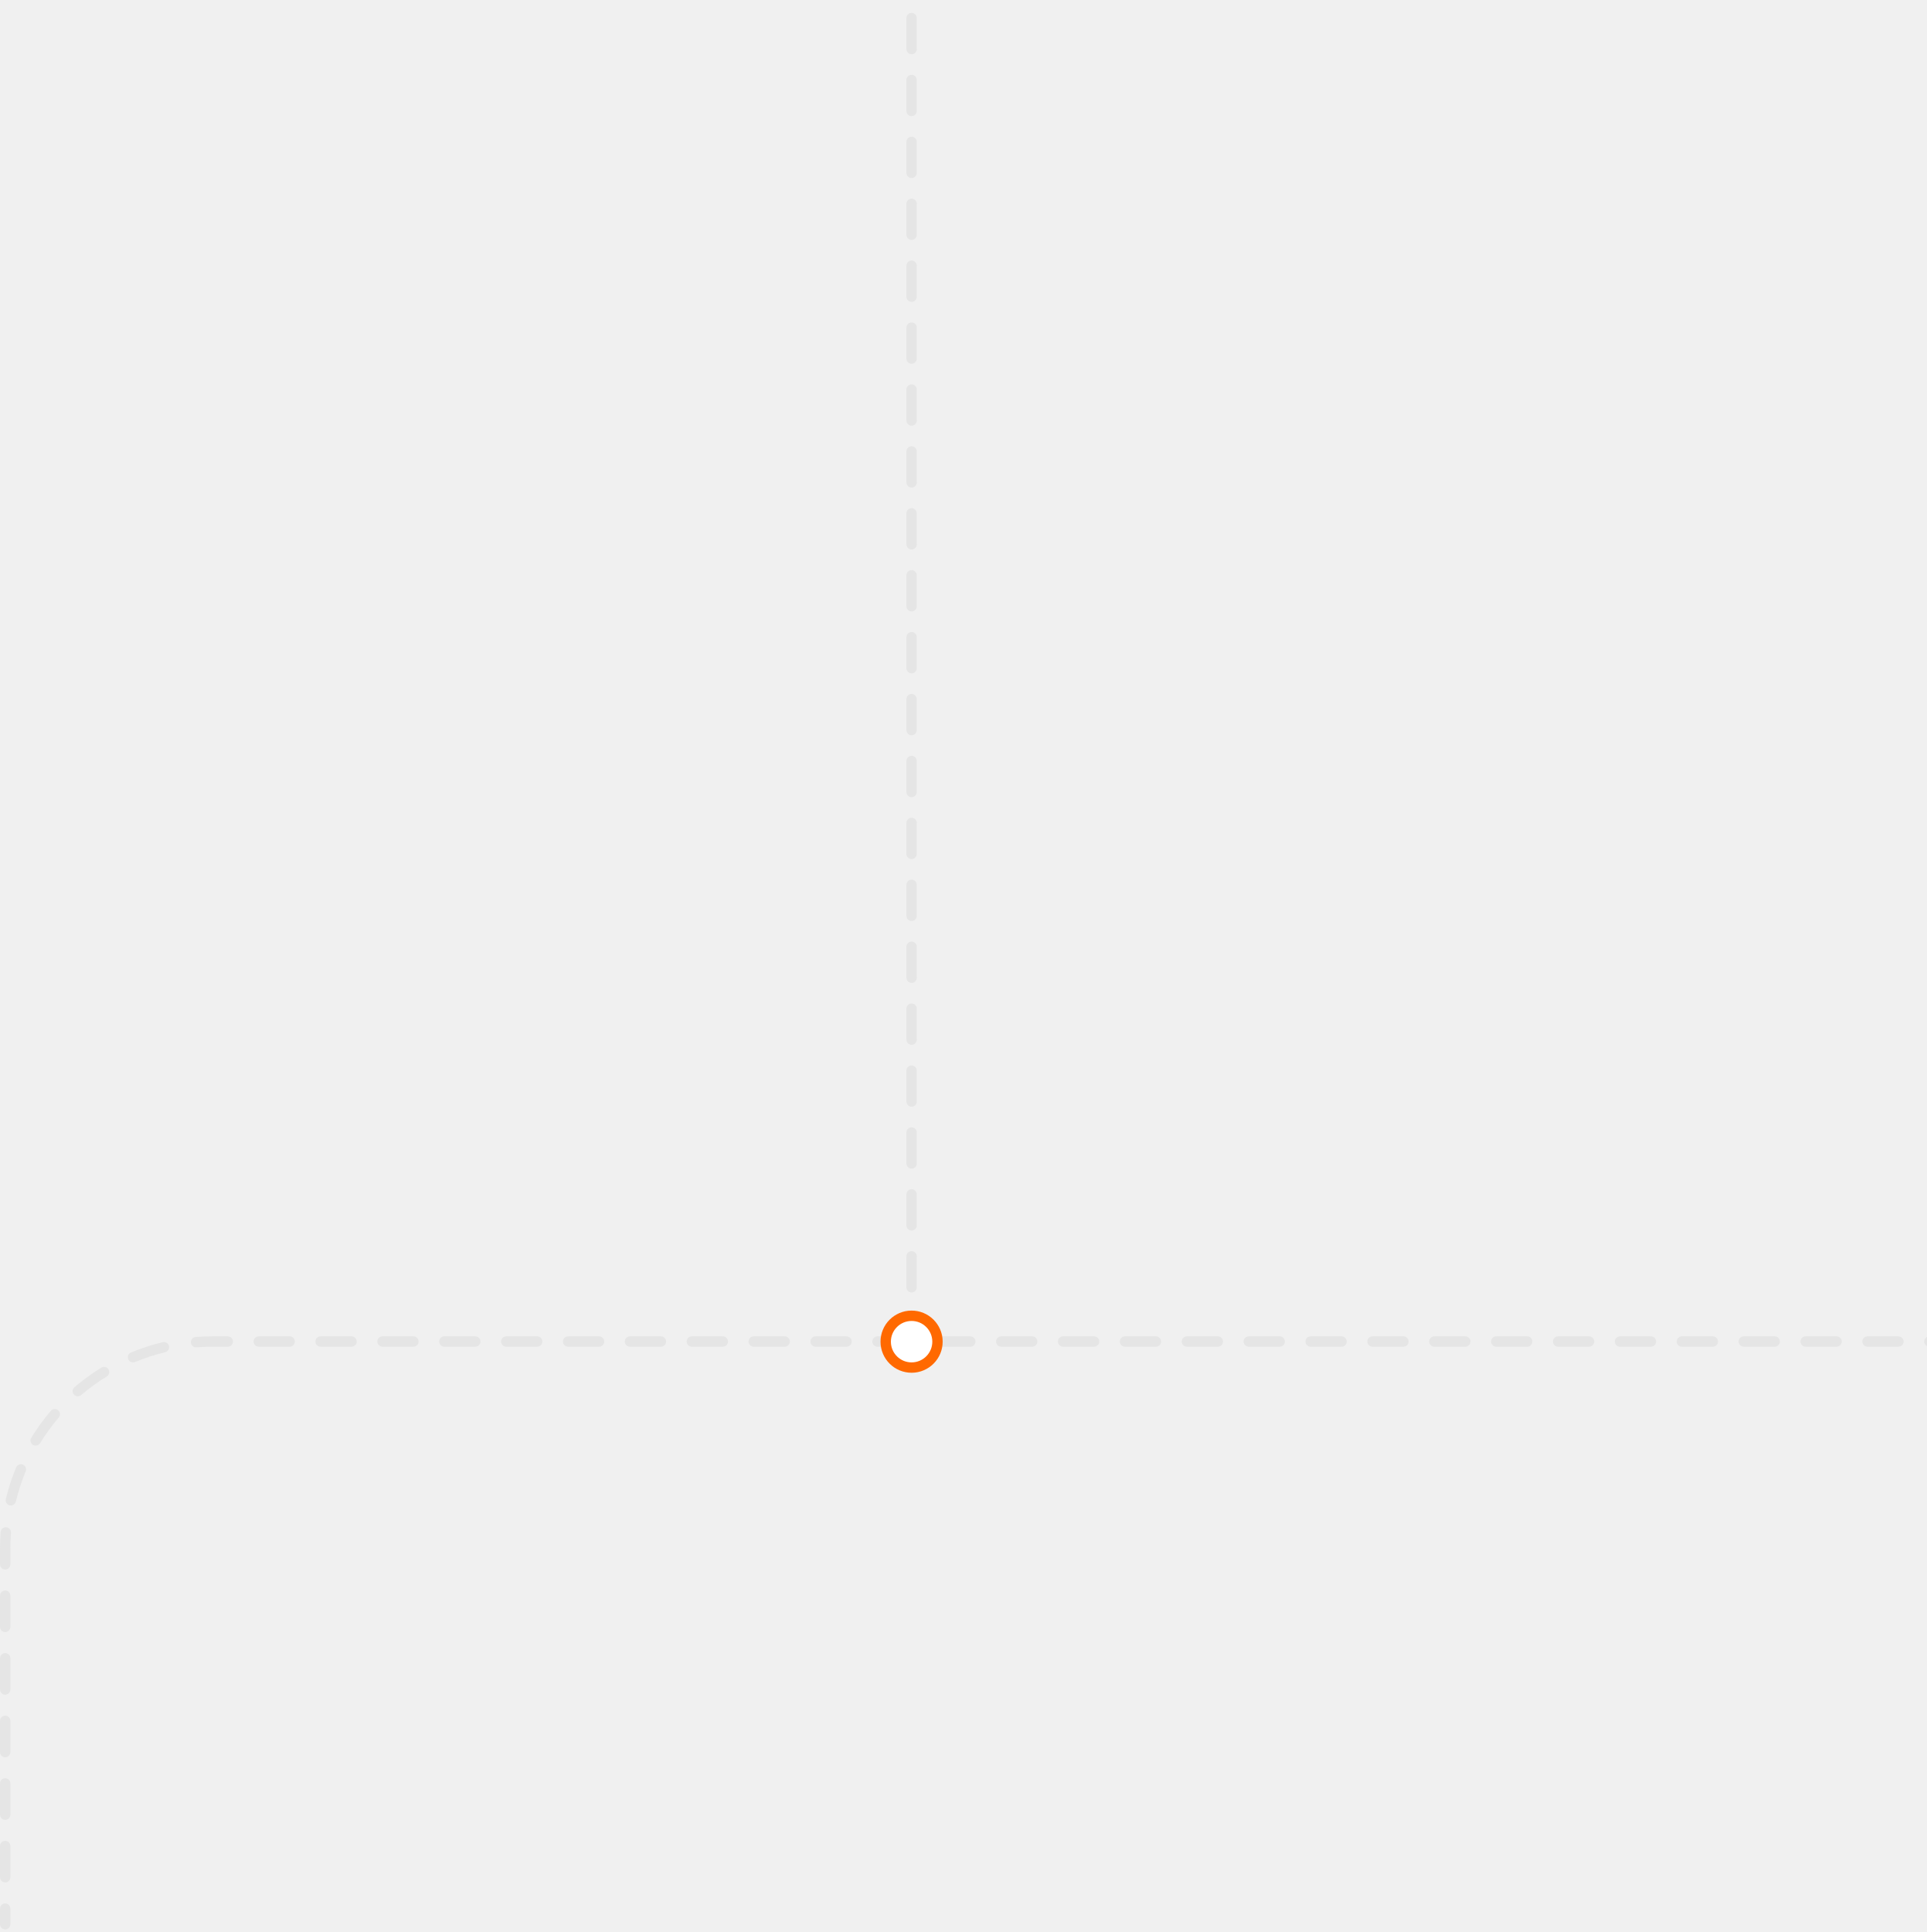
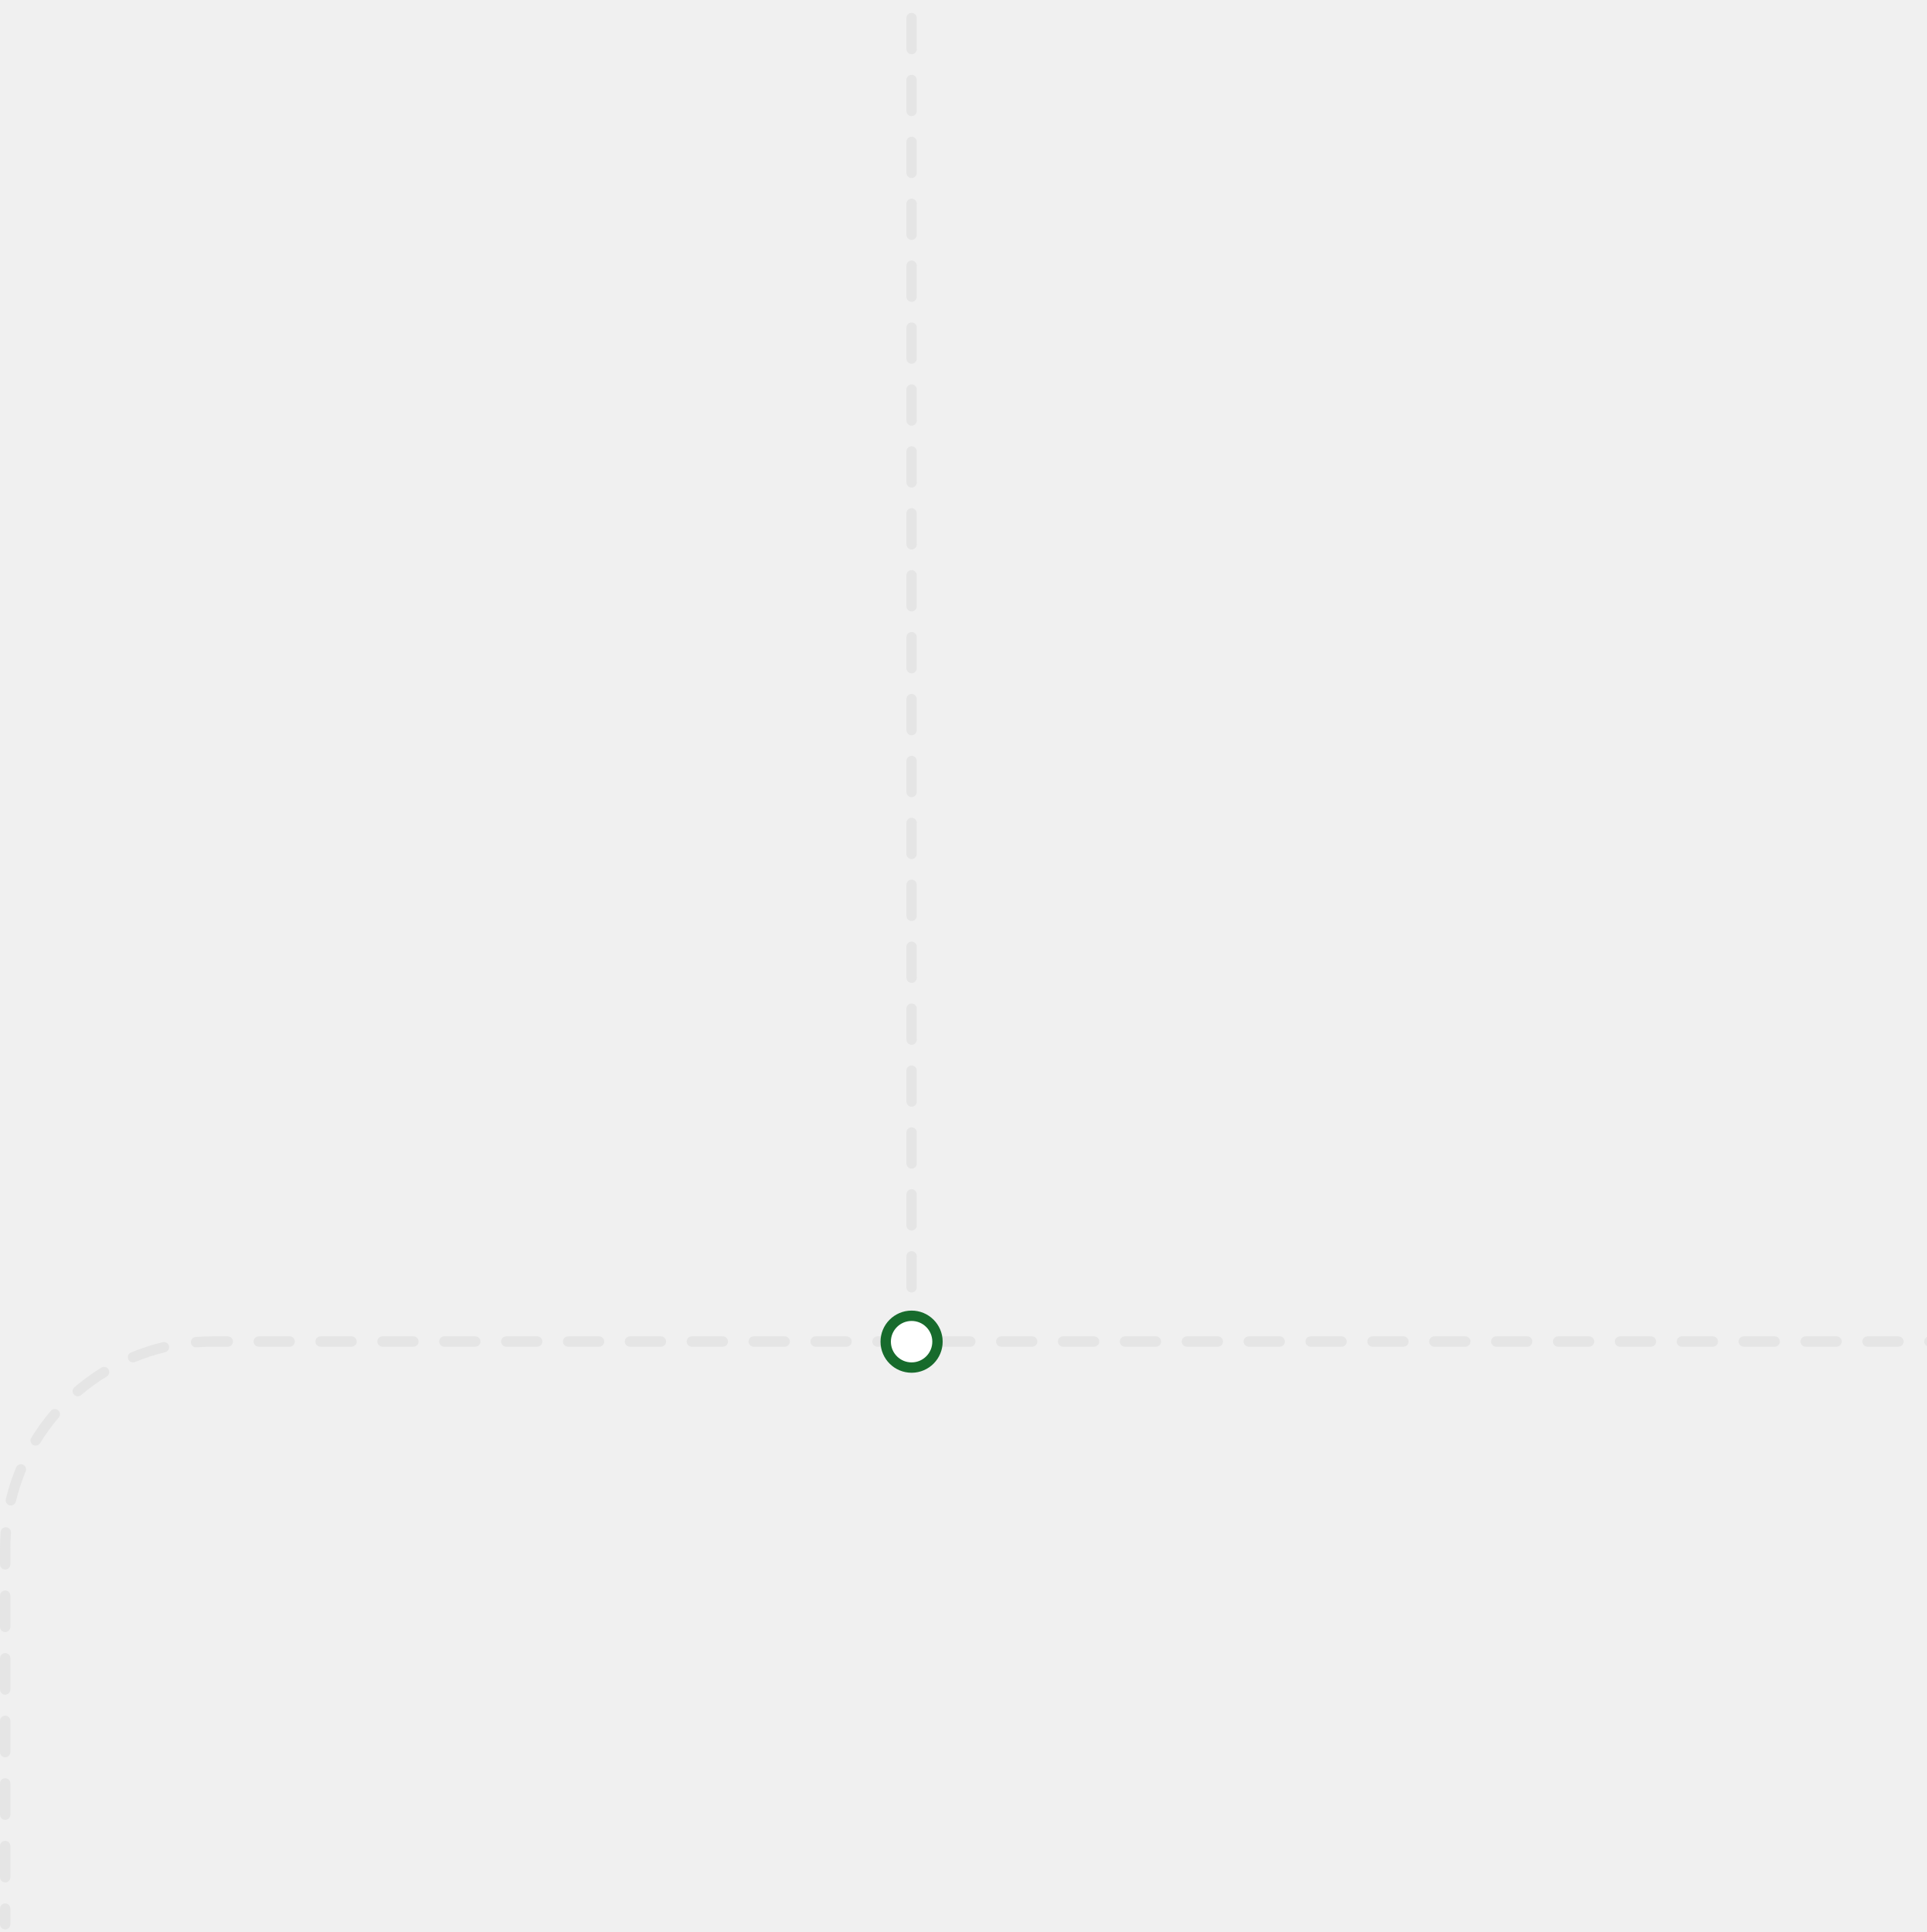
<svg xmlns="http://www.w3.org/2000/svg" width="372" height="373" viewBox="0 0 372 373" fill="none">
  <path d="M2 371.5C2 372.052 1.552 372.5 1 372.5C0.448 372.5 0 372.052 0 371.5H2ZM382.167 259C382.167 256.054 384.554 253.667 387.5 253.667C390.446 253.667 392.833 256.054 392.833 259C392.833 261.946 390.446 264.333 387.5 264.333C384.554 264.333 382.167 261.946 382.167 259ZM0 368.479C0 367.927 0.448 367.479 1 367.479C1.552 367.479 2 367.927 2 368.479H0ZM2 362.438C2 362.99 1.552 363.438 1 363.438C0.448 363.438 0 362.99 0 362.438H2ZM0 356.396C0 355.844 0.448 355.396 1 355.396C1.552 355.396 2 355.844 2 356.396H0ZM2 350.354C2 350.906 1.552 351.354 1 351.354C0.448 351.354 0 350.906 0 350.354H2ZM0 344.313C0 343.76 0.448 343.313 1 343.313C1.552 343.313 2 343.76 2 344.313H0ZM2 338.271C2 338.823 1.552 339.271 1 339.271C0.448 339.271 0 338.823 0 338.271H2ZM0 332.229C0 331.677 0.448 331.229 1 331.229C1.552 331.229 2 331.677 2 332.229H0ZM2 326.188C2 326.74 1.552 327.188 1 327.188C0.448 327.188 0 326.74 0 326.188H2ZM0 320.146C0 319.594 0.448 319.146 1 319.146C1.552 319.146 2 319.594 2 320.146H0ZM2 314.104C2 314.656 1.552 315.104 1 315.104C0.448 315.104 0 314.656 0 314.104H2ZM0 308.062C0 307.51 0.448 307.062 1 307.062C1.552 307.062 2 307.51 2 308.062H0ZM2 302.021C2 302.573 1.552 303.021 1 303.021C0.448 303.021 0 302.573 0 302.021H2ZM0.125 295.781C0.167 295.23 0.648 294.819 1.199 294.862C1.75 294.904 2.161 295.385 2.119 295.936L0.125 295.781ZM3.069 289.891C2.941 290.428 2.401 290.759 1.864 290.631C1.327 290.502 0.996 289.963 1.124 289.425L3.069 289.891ZM3.111 283.305C3.323 282.795 3.908 282.553 4.418 282.765C4.928 282.976 5.17 283.561 4.959 284.072L3.111 283.305ZM7.741 278.621C7.452 279.092 6.837 279.239 6.366 278.95C5.895 278.661 5.748 278.045 6.037 277.574L7.741 278.621ZM9.823 272.372C10.182 271.952 10.813 271.903 11.233 272.262C11.653 272.621 11.702 273.252 11.343 273.672L9.823 272.372ZM15.672 269.343C15.252 269.702 14.621 269.653 14.262 269.233C13.903 268.813 13.952 268.182 14.372 267.823L15.672 269.343ZM19.574 264.037C20.045 263.748 20.661 263.895 20.95 264.366C21.239 264.837 21.091 265.452 20.621 265.741L19.574 264.037ZM26.072 262.959C25.561 263.171 24.976 262.928 24.765 262.418C24.553 261.908 24.795 261.323 25.305 261.111L26.072 262.959ZM31.425 259.124C31.963 258.996 32.502 259.327 32.631 259.864C32.759 260.401 32.428 260.941 31.891 261.069L31.425 259.124ZM37.936 260.119C37.385 260.161 36.904 259.75 36.861 259.199C36.819 258.648 37.23 258.167 37.781 258.125L37.936 260.119ZM43.987 258C44.539 258 44.987 258.448 44.987 259C44.987 259.552 44.539 260 43.987 260V258ZM49.961 260C49.409 260 48.961 259.552 48.961 259C48.961 258.448 49.409 258 49.961 258V260ZM55.935 258C56.488 258 56.935 258.448 56.935 259C56.935 259.552 56.488 260 55.935 260V258ZM61.91 260C61.357 260 60.91 259.552 60.91 259C60.91 258.448 61.357 258 61.91 258V260ZM67.884 258C68.436 258 68.884 258.448 68.884 259C68.884 259.552 68.436 260 67.884 260V258ZM73.858 260C73.305 260 72.858 259.552 72.858 259C72.858 258.448 73.305 258 73.858 258V260ZM79.832 258C80.384 258 80.832 258.448 80.832 259C80.832 259.552 80.384 260 79.832 260V258ZM85.806 260C85.254 260 84.806 259.552 84.806 259C84.806 258.448 85.254 258 85.806 258V260ZM91.78 258C92.332 258 92.78 258.448 92.78 259C92.78 259.552 92.332 260 91.78 260V258ZM97.754 260C97.202 260 96.754 259.552 96.754 259C96.754 258.448 97.202 258 97.754 258V260ZM103.728 258C104.281 258 104.728 258.448 104.728 259C104.728 259.552 104.281 260 103.728 260V258ZM109.703 260C109.15 260 108.703 259.552 108.703 259C108.703 258.448 109.15 258 109.703 258V260ZM115.677 258C116.229 258 116.677 258.448 116.677 259C116.677 259.552 116.229 260 115.677 260V258ZM121.651 260C121.099 260 120.651 259.552 120.651 259C120.651 258.448 121.099 258 121.651 258V260ZM127.625 258C128.177 258 128.625 258.448 128.625 259C128.625 259.552 128.177 260 127.625 260V258ZM133.599 260C133.047 260 132.599 259.552 132.599 259C132.599 258.448 133.047 258 133.599 258V260ZM139.573 258C140.126 258 140.573 258.448 140.573 259C140.573 259.552 140.126 260 139.573 260V258ZM145.547 260C144.995 260 144.547 259.552 144.547 259C144.547 258.448 144.995 258 145.547 258V260ZM151.522 258C152.074 258 152.522 258.448 152.522 259C152.522 259.552 152.074 260 151.522 260V258ZM157.496 260C156.943 260 156.496 259.552 156.496 259C156.496 258.448 156.943 258 157.496 258V260ZM163.47 258C164.022 258 164.47 258.448 164.47 259C164.47 259.552 164.022 260 163.47 260V258ZM169.444 260C168.892 260 168.444 259.552 168.444 259C168.444 258.448 168.892 258 169.444 258V260ZM175.418 258C175.97 258 176.418 258.448 176.418 259C176.418 259.552 175.97 260 175.418 260V258ZM181.392 260C180.84 260 180.392 259.552 180.392 259C180.392 258.448 180.84 258 181.392 258V260ZM187.366 258C187.919 258 188.366 258.448 188.366 259C188.366 259.552 187.919 260 187.366 260V258ZM193.34 260C192.788 260 192.34 259.552 192.34 259C192.34 258.448 192.788 258 193.34 258V260ZM199.315 258C199.867 258 200.315 258.448 200.315 259C200.315 259.552 199.867 260 199.315 260V258ZM205.289 260C204.736 260 204.289 259.552 204.289 259C204.289 258.448 204.736 258 205.289 258V260ZM211.263 258C211.815 258 212.263 258.448 212.263 259C212.263 259.552 211.815 260 211.263 260V258ZM217.237 260C216.685 260 216.237 259.552 216.237 259C216.237 258.448 216.685 258 217.237 258V260ZM223.211 258C223.763 258 224.211 258.448 224.211 259C224.211 259.552 223.763 260 223.211 260V258ZM229.185 260C228.633 260 228.185 259.552 228.185 259C228.185 258.448 228.633 258 229.185 258V260ZM235.159 258C235.712 258 236.159 258.448 236.159 259C236.159 259.552 235.712 260 235.159 260V258ZM241.134 260C240.581 260 240.134 259.552 240.134 259C240.134 258.448 240.581 258 241.134 258V260ZM247.108 258C247.66 258 248.108 258.448 248.108 259C248.108 259.552 247.66 260 247.108 260V258ZM253.082 260C252.53 260 252.082 259.552 252.082 259C252.082 258.448 252.53 258 253.082 258V260ZM259.056 258C259.608 258 260.056 258.448 260.056 259C260.056 259.552 259.608 260 259.056 260V258ZM265.03 260C264.478 260 264.03 259.552 264.03 259C264.03 258.448 264.478 258 265.03 258V260ZM271.004 258C271.557 258 272.004 258.448 272.004 259C272.004 259.552 271.557 260 271.004 260V258ZM276.978 260C276.426 260 275.978 259.552 275.978 259C275.978 258.448 276.426 258 276.978 258V260ZM282.953 258C283.505 258 283.953 258.448 283.953 259C283.953 259.552 283.505 260 282.953 260V258ZM288.927 260C288.374 260 287.927 259.552 287.927 259C287.927 258.448 288.374 258 288.927 258V260ZM294.901 258C295.453 258 295.901 258.448 295.901 259C295.901 259.552 295.453 260 294.901 260V258ZM300.875 260C300.323 260 299.875 259.552 299.875 259C299.875 258.448 300.323 258 300.875 258V260ZM306.849 258C307.401 258 307.849 258.448 307.849 259C307.849 259.552 307.401 260 306.849 260V258ZM312.823 260C312.271 260 311.823 259.552 311.823 259C311.823 258.448 312.271 258 312.823 258V260ZM318.797 258C319.35 258 319.797 258.448 319.797 259C319.797 259.552 319.35 260 318.797 260V258ZM324.772 260C324.219 260 323.772 259.552 323.772 259C323.772 258.448 324.219 258 324.772 258V260ZM330.746 258C331.298 258 331.746 258.448 331.746 259C331.746 259.552 331.298 260 330.746 260V258ZM336.72 260C336.168 260 335.72 259.552 335.72 259C335.72 258.448 336.168 258 336.72 258V260ZM342.694 258C343.246 258 343.694 258.448 343.694 259C343.694 259.552 343.246 260 342.694 260V258ZM348.668 260C348.116 260 347.668 259.552 347.668 259C347.668 258.448 348.116 258 348.668 258V260ZM354.642 258C355.195 258 355.642 258.448 355.642 259C355.642 259.552 355.195 260 354.642 260V258ZM360.616 260C360.064 260 359.616 259.552 359.616 259C359.616 258.448 360.064 258 360.616 258V260ZM366.591 258C367.143 258 367.591 258.448 367.591 259C367.591 259.552 367.143 260 366.591 260V258ZM372.565 260C372.012 260 371.565 259.552 371.565 259C371.565 258.448 372.012 258 372.565 258V260ZM378.539 258C379.091 258 379.539 258.448 379.539 259C379.539 259.552 379.091 260 378.539 260V258ZM384.513 260C383.961 260 383.513 259.552 383.513 259C383.513 258.448 383.961 258 384.513 258V260ZM0 371.5V368.479H2V371.5H0ZM0 362.438L0 356.396H2L2 362.438H0ZM0 350.354V344.313H2L2 350.354H0ZM0 338.271L0 332.229H2L2 338.271H0ZM0 326.188L0 320.146H2V326.188H0ZM0 314.104L0 308.062H2V314.104H0ZM0 302.021V299H2V302.021H0ZM0 299C0 297.917 0.042 296.843 0.125 295.781L2.119 295.936C2.04 296.947 2 297.969 2 299H0ZM1.124 289.425C1.629 287.318 2.296 285.273 3.111 283.305L4.959 284.072C4.183 285.942 3.549 287.886 3.069 289.891L1.124 289.425ZM6.037 277.574C7.164 275.74 8.431 274.001 9.823 272.372L11.343 273.672C10.018 275.221 8.813 276.876 7.741 278.621L6.037 277.574ZM14.372 267.823C16.001 266.431 17.74 265.164 19.574 264.037L20.621 265.741C18.876 266.813 17.221 268.018 15.672 269.343L14.372 267.823ZM25.305 261.111C27.273 260.296 29.317 259.629 31.425 259.124L31.891 261.069C29.887 261.549 27.942 262.183 26.072 262.959L25.305 261.111ZM37.781 258.125C38.843 258.042 39.917 258 41 258V260C39.969 260 38.947 260.04 37.936 260.119L37.781 258.125ZM41 258H43.987V260H41V258ZM49.961 258H55.935V260H49.961V258ZM61.91 258H67.884V260H61.91V258ZM73.858 258H79.832V260H73.858V258ZM85.806 258H91.78V260H85.806V258ZM97.754 258H103.728V260H97.754V258ZM109.703 258H115.677V260H109.703V258ZM121.651 258H127.625V260H121.651V258ZM133.599 258H139.573V260H133.599V258ZM145.547 258H151.522V260H145.547V258ZM157.496 258H163.47V260H157.496V258ZM169.444 258H175.418V260H169.444V258ZM181.392 258H187.366V260H181.392V258ZM193.34 258H199.315V260H193.34V258ZM205.289 258H211.263V260H205.289V258ZM217.237 258H223.211V260H217.237V258ZM229.185 258H235.159V260H229.185V258ZM241.134 258H247.108V260H241.134V258ZM253.082 258H259.056V260H253.082V258ZM265.03 258H271.004V260H265.03V258ZM276.978 258H282.953V260H276.978V258ZM288.927 258H294.901V260H288.927V258ZM300.875 258H306.849V260H300.875V258ZM312.823 258H318.797V260H312.823V258ZM324.772 258H330.746V260H324.772V258ZM336.72 258H342.694V260H336.72V258ZM348.668 258H354.642V260H348.668V258ZM360.616 258H366.591V260H360.616V258ZM372.565 258H378.539V260H372.565V258ZM384.513 258H387.5V260H384.513V258Z" fill="#E5E5E5" />
  <path d="M177.029 257.494C177.029 258.046 176.582 258.494 176.029 258.494C175.477 258.494 175.029 258.046 175.029 257.494L177.029 257.494ZM175.029 254.505C175.029 253.953 175.477 253.505 176.029 253.505C176.582 253.505 177.029 253.953 177.029 254.505L175.029 254.505ZM177.029 248.529C177.029 249.081 176.582 249.529 176.029 249.529C175.477 249.529 175.029 249.081 175.029 248.529L177.029 248.529ZM175.029 242.552C175.029 242 175.477 241.552 176.029 241.552C176.582 241.552 177.029 242 177.029 242.552L175.029 242.552ZM177.029 236.576C177.029 237.128 176.582 237.576 176.029 237.576C175.477 237.576 175.029 237.128 175.029 236.576L177.029 236.576ZM175.029 230.599C175.029 230.047 175.477 229.599 176.029 229.599C176.582 229.599 177.029 230.047 177.029 230.599L175.029 230.599ZM177.029 224.622C177.029 225.175 176.582 225.622 176.029 225.622C175.477 225.622 175.029 225.175 175.029 224.622L177.029 224.622ZM175.029 218.646C175.029 218.094 175.477 217.646 176.029 217.646C176.582 217.646 177.029 218.094 177.029 218.646L175.029 218.646ZM177.029 212.669C177.029 213.221 176.582 213.669 176.029 213.669C175.477 213.669 175.029 213.221 175.029 212.669L177.029 212.669ZM175.029 206.693C175.029 206.14 175.477 205.693 176.029 205.693C176.582 205.693 177.029 206.14 177.029 206.693L175.029 206.693ZM177.029 200.716C177.029 201.268 176.582 201.716 176.029 201.716C175.477 201.716 175.029 201.268 175.029 200.716L177.029 200.716ZM175.029 194.739C175.029 194.187 175.477 193.739 176.029 193.739C176.581 193.739 177.029 194.187 177.029 194.739L175.029 194.739ZM177.029 188.763C177.029 189.315 176.581 189.763 176.029 189.763C175.477 189.763 175.029 189.315 175.029 188.763L177.029 188.763ZM175.029 182.786C175.029 182.234 175.477 181.786 176.029 181.786C176.581 181.786 177.029 182.234 177.029 182.786L175.029 182.786ZM177.029 176.81C177.029 177.362 176.581 177.81 176.029 177.81C175.477 177.81 175.029 177.362 175.029 176.81L177.029 176.81ZM175.029 170.833C175.029 170.281 175.477 169.833 176.029 169.833C176.581 169.833 177.029 170.281 177.029 170.833L175.029 170.833ZM177.029 164.856C177.029 165.409 176.581 165.856 176.029 165.856C175.477 165.856 175.029 165.409 175.029 164.856L177.029 164.856ZM175.029 158.88C175.029 158.328 175.477 157.88 176.029 157.88C176.581 157.88 177.029 158.328 177.029 158.88L175.029 158.88ZM177.029 152.903C177.029 153.456 176.581 153.903 176.029 153.903C175.477 153.903 175.029 153.456 175.029 152.903L177.029 152.903ZM175.029 146.927C175.029 146.374 175.477 145.927 176.029 145.927C176.581 145.927 177.029 146.374 177.029 146.927L175.029 146.927ZM177.029 140.95C177.029 141.502 176.581 141.95 176.029 141.95C175.477 141.95 175.029 141.502 175.029 140.95L177.029 140.95ZM175.029 134.973C175.029 134.421 175.477 133.973 176.029 133.973C176.581 133.973 177.029 134.421 177.029 134.973L175.029 134.973ZM177.029 128.997C177.029 129.549 176.581 129.997 176.029 129.997C175.477 129.997 175.029 129.549 175.029 128.997L177.029 128.997ZM175.029 123.02C175.029 122.468 175.477 122.02 176.029 122.02C176.581 122.02 177.029 122.468 177.029 123.02L175.029 123.02ZM177.029 117.044C177.029 117.596 176.581 118.044 176.029 118.044C175.477 118.044 175.029 117.596 175.029 117.044L177.029 117.044ZM175.029 111.067C175.029 110.515 175.477 110.067 176.029 110.067C176.581 110.067 177.029 110.515 177.029 111.067L175.029 111.067ZM177.029 105.091C177.029 105.643 176.581 106.091 176.029 106.091C175.477 106.091 175.029 105.643 175.029 105.091L177.029 105.091ZM175.029 99.114C175.029 98.562 175.476 98.114 176.029 98.114C176.581 98.114 177.029 98.562 177.029 99.114L175.029 99.114ZM177.029 93.137C177.029 93.69 176.581 94.137 176.029 94.137C175.476 94.137 175.029 93.69 175.029 93.137L177.029 93.137ZM175.029 87.161C175.029 86.608 175.476 86.161 176.029 86.161C176.581 86.161 177.029 86.608 177.029 87.161L175.029 87.161ZM177.029 81.184C177.029 81.736 176.581 82.184 176.029 82.184C175.476 82.184 175.029 81.736 175.029 81.184L177.029 81.184ZM175.029 75.207C175.029 74.655 175.476 74.207 176.029 74.207C176.581 74.207 177.029 74.655 177.029 75.207L175.029 75.207ZM177.029 69.231C177.029 69.783 176.581 70.231 176.029 70.231C175.476 70.231 175.029 69.783 175.029 69.231L177.029 69.231ZM175.029 63.254C175.029 62.702 175.476 62.254 176.029 62.254C176.581 62.254 177.029 62.702 177.029 63.254L175.029 63.254ZM177.029 57.278C177.029 57.83 176.581 58.278 176.029 58.278C175.476 58.278 175.029 57.83 175.029 57.278L177.029 57.278ZM175.029 51.301C175.029 50.749 175.476 50.301 176.029 50.301C176.581 50.301 177.029 50.749 177.029 51.301L175.029 51.301ZM177.029 45.325C177.029 45.877 176.581 46.325 176.029 46.325C175.476 46.325 175.029 45.877 175.029 45.325L177.029 45.325ZM175.028 39.348C175.028 38.796 175.476 38.348 176.028 38.348C176.581 38.348 177.028 38.796 177.028 39.348L175.028 39.348ZM177.028 33.371C177.028 33.924 176.581 34.371 176.028 34.371C175.476 34.371 175.028 33.924 175.028 33.371L177.028 33.371ZM175.028 27.395C175.028 26.843 175.476 26.395 176.028 26.395C176.581 26.395 177.028 26.843 177.028 27.395L175.028 27.395ZM177.028 21.418C177.028 21.971 176.581 22.418 176.028 22.418C175.476 22.418 175.028 21.971 175.028 21.418L177.028 21.418ZM175.028 15.442C175.028 14.889 175.476 14.442 176.028 14.442C176.581 14.442 177.028 14.889 177.028 15.442L175.028 15.442ZM177.028 9.465C177.028 10.017 176.581 10.465 176.028 10.465C175.476 10.465 175.028 10.017 175.028 9.465L177.028 9.465ZM175.028 3.488C175.028 2.936 175.476 2.488 176.028 2.488C176.581 2.488 177.028 2.936 177.028 3.488L175.028 3.488ZM175.029 257.494L175.029 254.505L177.029 254.505L177.029 257.494L175.029 257.494ZM175.029 248.529L175.029 242.552L177.029 242.552L177.029 248.529L175.029 248.529ZM175.029 236.576L175.029 230.599L177.029 230.599L177.029 236.576L175.029 236.576ZM175.029 224.622L175.029 218.646L177.029 218.646L177.029 224.622L175.029 224.622ZM175.029 212.669L175.029 206.693L177.029 206.693L177.029 212.669L175.029 212.669ZM175.029 200.716L175.029 194.739L177.029 194.739L177.029 200.716L175.029 200.716ZM175.029 188.763L175.029 182.786L177.029 182.786L177.029 188.763L175.029 188.763ZM175.029 176.81L175.029 170.833L177.029 170.833L177.029 176.81L175.029 176.81ZM175.029 164.856L175.029 158.88L177.029 158.88L177.029 164.856L175.029 164.856ZM175.029 152.903L175.029 146.927L177.029 146.927L177.029 152.903L175.029 152.903ZM175.029 140.95L175.029 134.973L177.029 134.973L177.029 140.95L175.029 140.95ZM175.029 128.997L175.029 123.02L177.029 123.02L177.029 128.997L175.029 128.997ZM175.029 117.044L175.029 111.067L177.029 111.067L177.029 117.044L175.029 117.044ZM175.029 105.091L175.029 99.114L177.029 99.114L177.029 105.091L175.029 105.091ZM175.029 93.137L175.029 87.161L177.029 87.161L177.029 93.137L175.029 93.137ZM175.029 81.184L175.029 75.207L177.029 75.207L177.029 81.184L175.029 81.184ZM175.029 69.231L175.029 63.254L177.029 63.254L177.029 69.231L175.029 69.231ZM175.029 57.278L175.029 51.301L177.029 51.301L177.029 57.278L175.029 57.278ZM175.029 45.325L175.028 39.348L177.028 39.348L177.029 45.325L175.029 45.325ZM175.028 33.371L175.028 27.395L177.028 27.395L177.028 33.371L175.028 33.371ZM175.028 21.418L175.028 15.442L177.028 15.442L177.028 21.418L175.028 21.418ZM175.028 9.465L175.028 3.488L177.028 3.488L177.028 9.465L175.028 9.465Z" fill="#E5E5E5" />
-   <rect x="-1.005" y="-0.995" width="10" height="10" rx="5" transform="matrix(-0.00478731 -0.999989 -0.999989 0.00478731 180.053 263.005)" fill="white" stroke="#FF6900" stroke-width="2" />
+   <rect x="-1.005" y="-0.995" width="10" height="10" rx="5" transform="matrix(-0.00478731 -0.999989 -0.999989 0.00478731 180.053 263.005)" fill="white" stroke="#176B2C" stroke-width="2" />
</svg>
